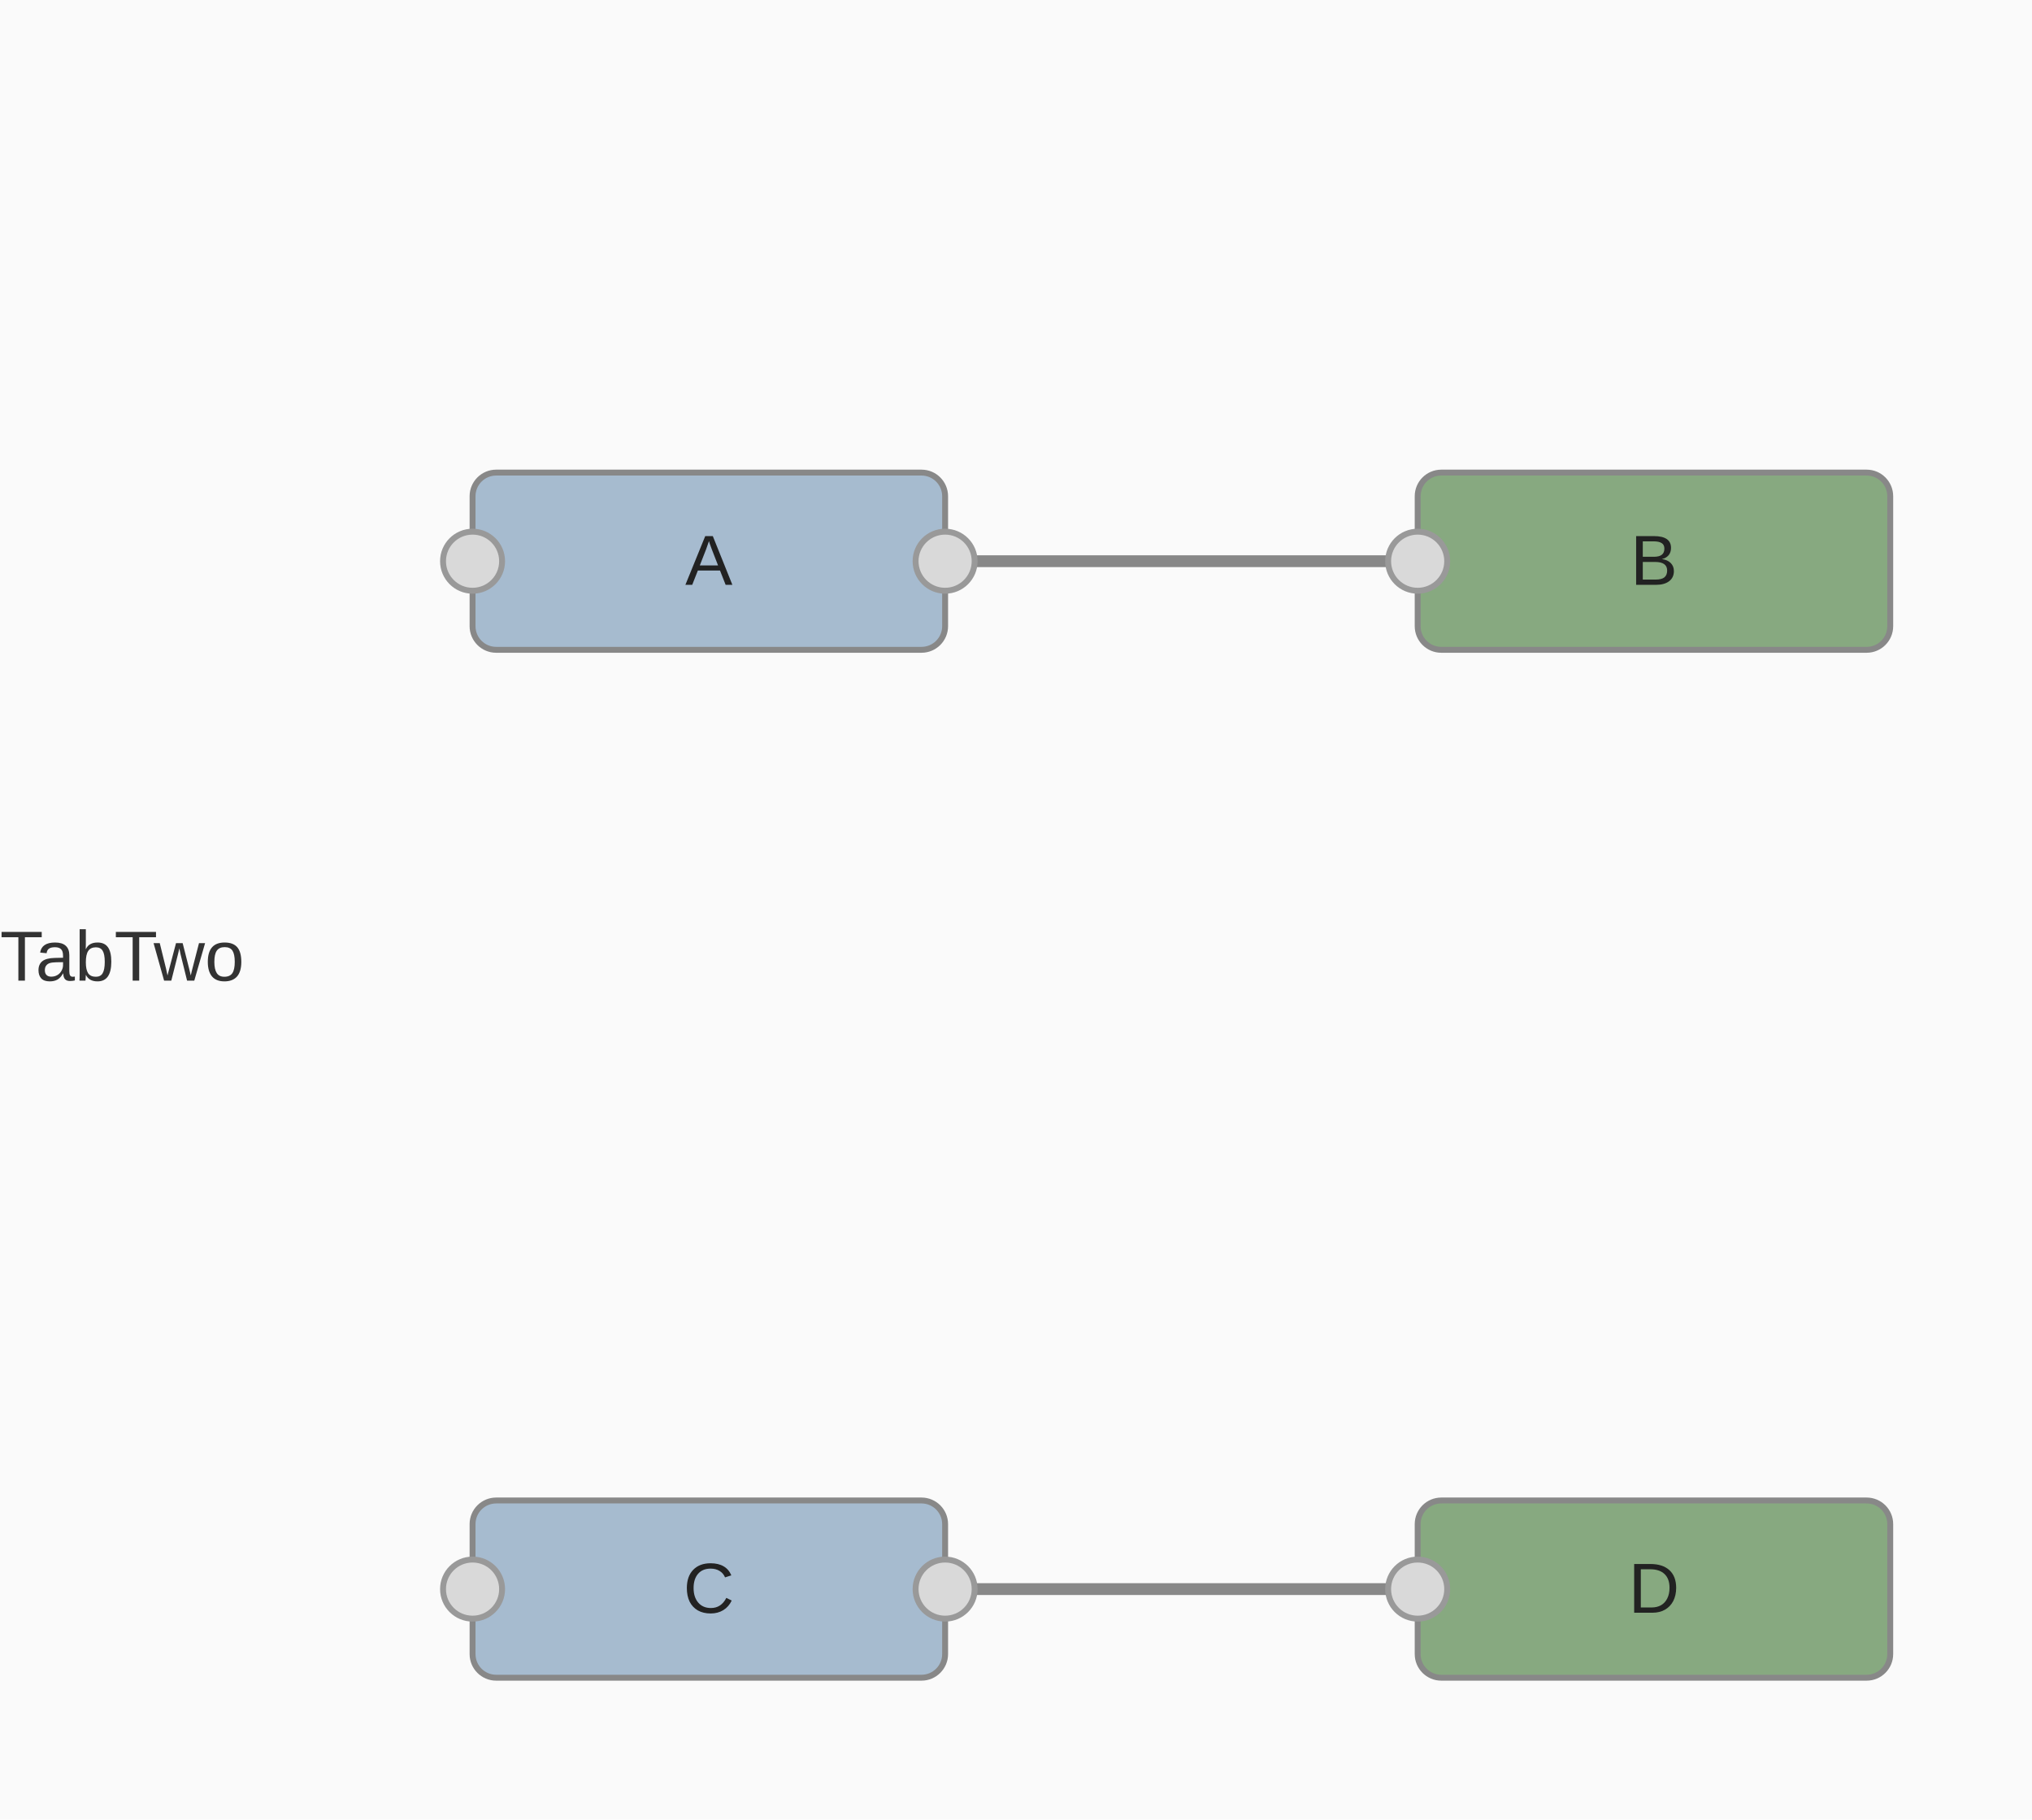
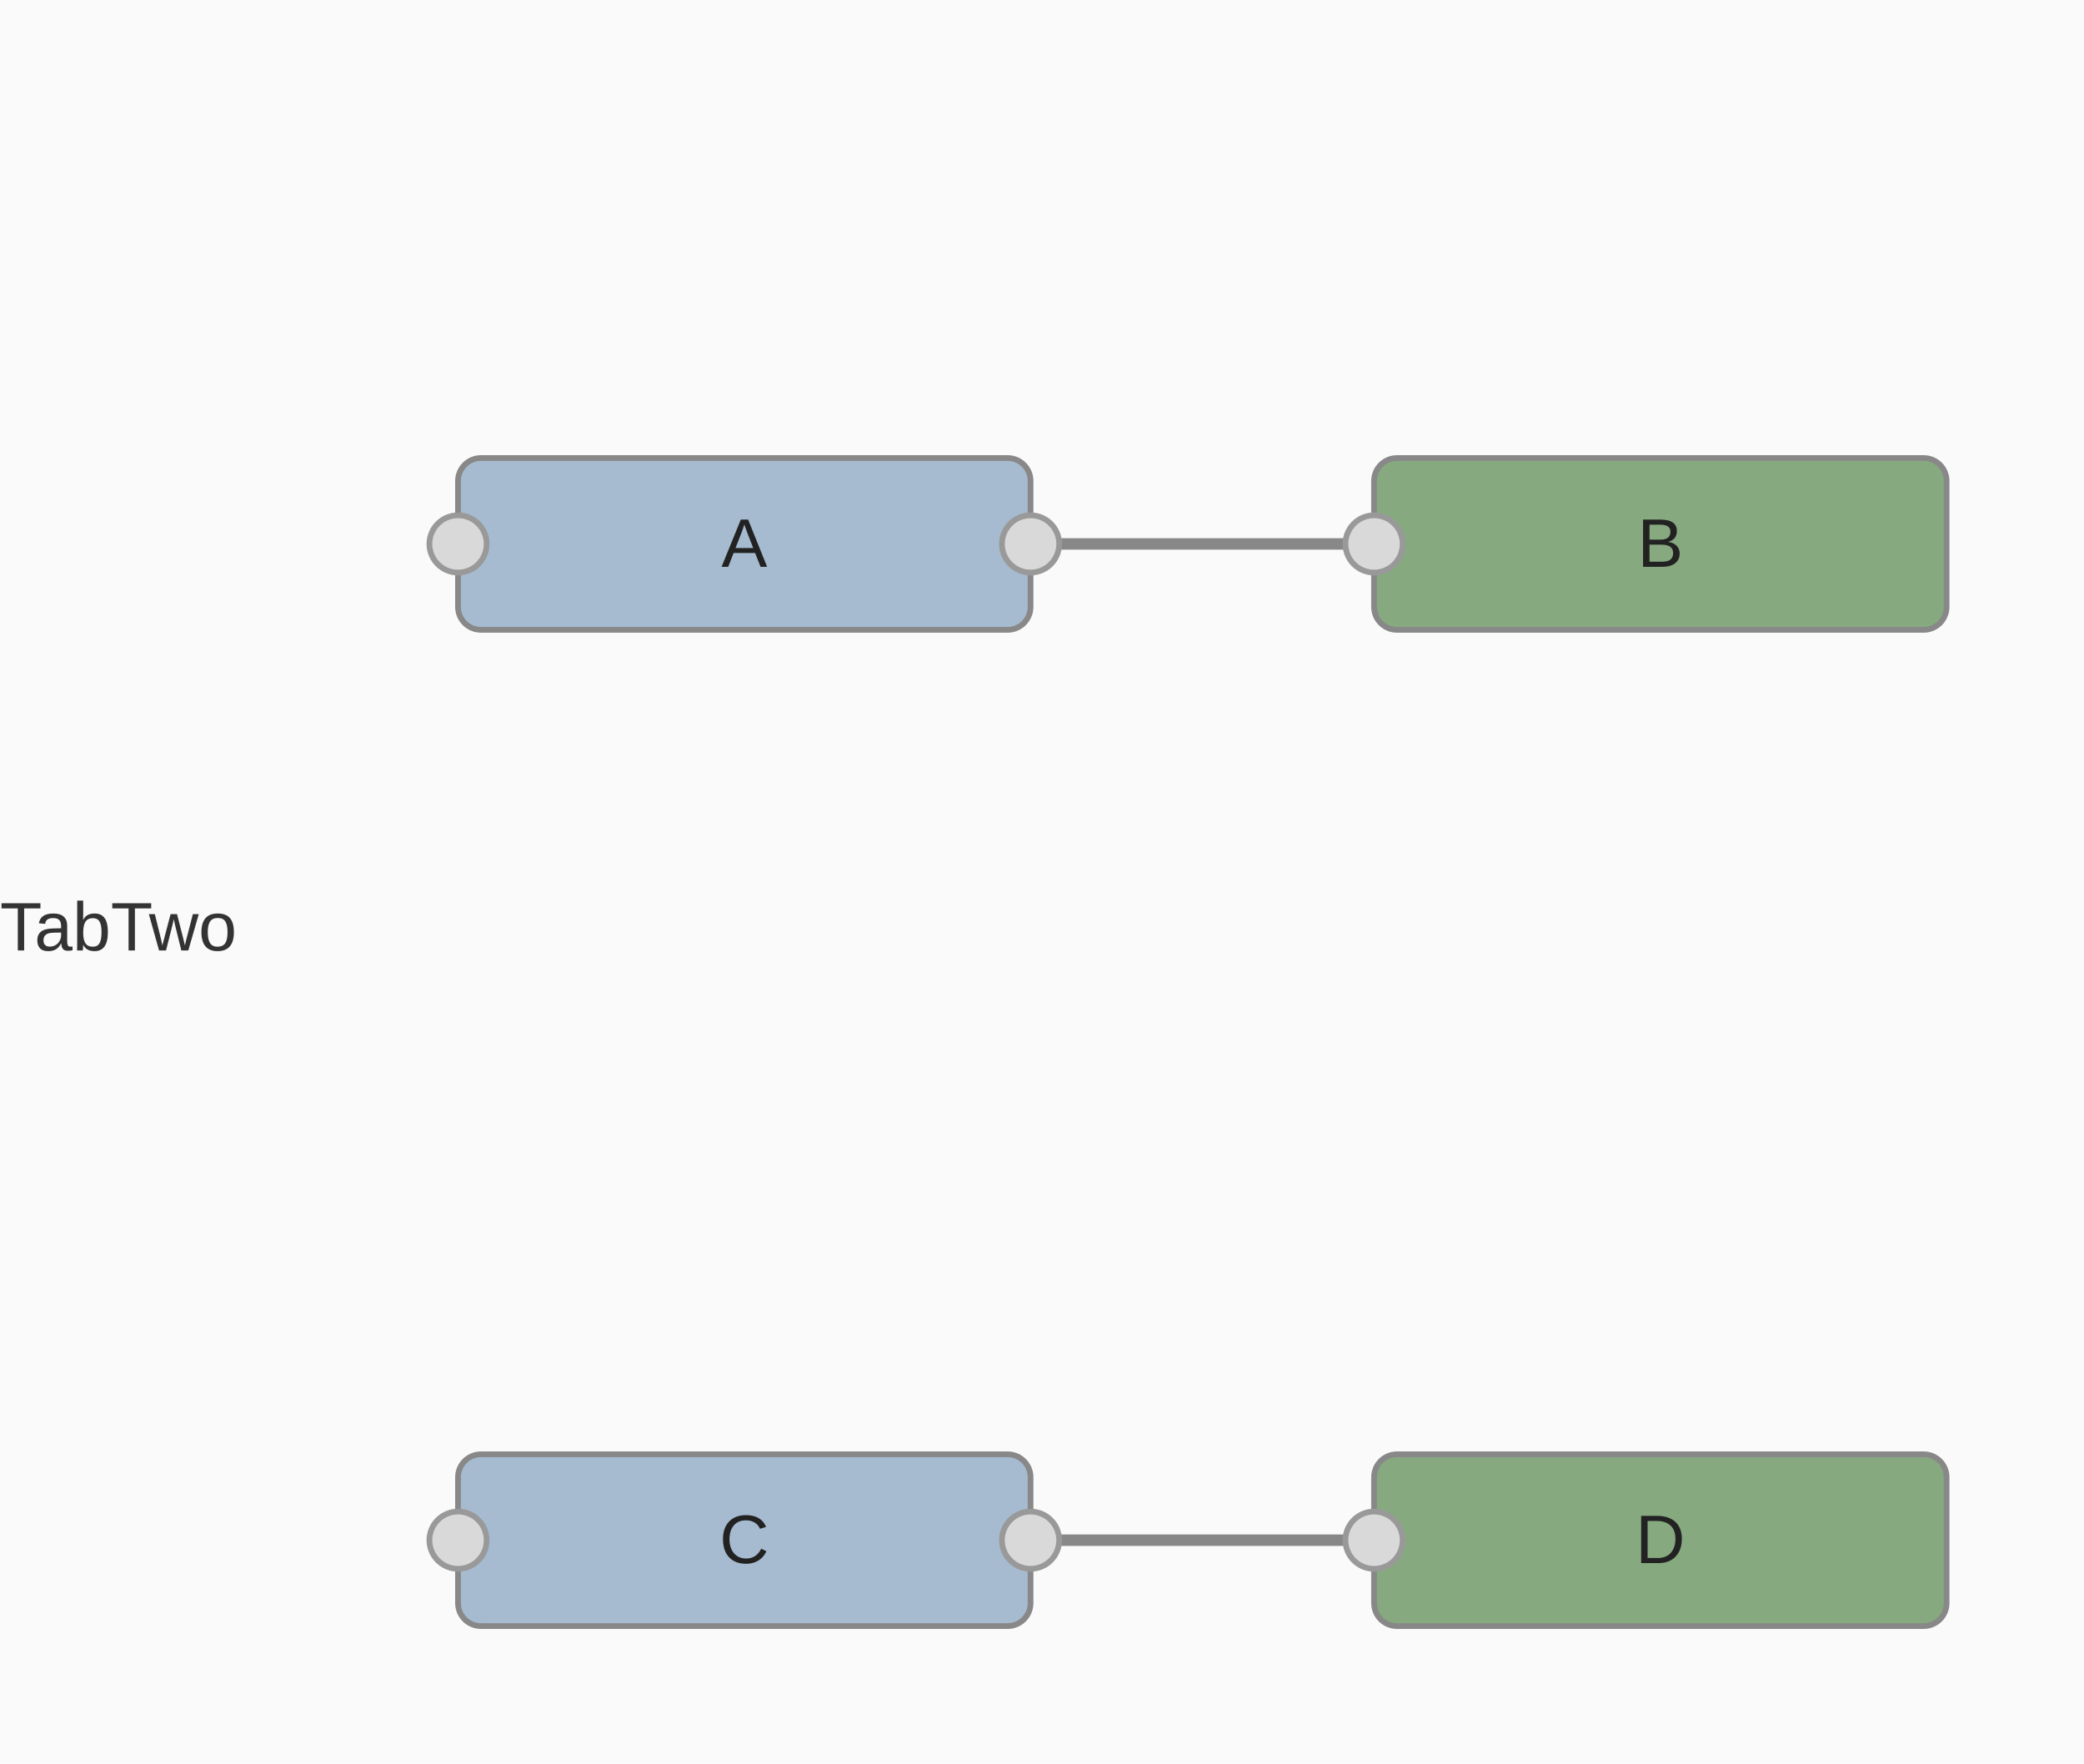
- <svg xmlns="http://www.w3.org/2000/svg" width="344" height="308" viewBox="0 0 344 308">
-   <rect width="344" height="308" fill="#fafafa" />
+ <svg xmlns="http://www.w3.org/2000/svg" width="364" height="308" viewBox="0 0 364 308">
+   <rect width="364" height="308" fill="#fafafa" />
  <g transform="translate(0, 0)">
    <text x="0" y="-8" font-family="Arial,sans-serif" font-size="12" fill="#333333" text-anchor="start">TabOne</text>
-     <path d="M 160 95 C 200 95, 200 95, 240 95" stroke="#888" stroke-width="2" fill="none" />
-     <rect x="80" y="80" width="80" height="30" rx="4" ry="4" fill="#a6bbcf" stroke="#888888" stroke-width="1" />
-     <text x="120" y="99" font-family="Arial,sans-serif" font-size="12" fill="#222222" text-anchor="middle">A</text>
+     <path d="M 180 95 C 210 95, 210 95, 240 95" stroke="#888" stroke-width="2" fill="none" />
+     <rect x="80" y="80" width="100" height="30" rx="4" ry="4" fill="#a6bbcf" stroke="#888888" stroke-width="1" />
+     <text x="130" y="99" font-family="Arial,sans-serif" font-size="12" fill="#222222" text-anchor="middle">A</text>
    <circle cx="80" cy="95" r="5" fill="#d9d9d9" stroke="#999" stroke-width="1" />
-     <circle cx="160" cy="95" r="5" fill="#d9d9d9" stroke="#999" stroke-width="1" />
-     <rect x="240" y="80" width="80" height="30" rx="4" ry="4" fill="#87a980" stroke="#888888" stroke-width="1" />
-     <text x="280" y="99" font-family="Arial,sans-serif" font-size="12" fill="#222222" text-anchor="middle">B</text>
+     <circle cx="180" cy="95" r="5" fill="#d9d9d9" stroke="#999" stroke-width="1" />
+     <rect x="240" y="80" width="100" height="30" rx="4" ry="4" fill="#87a980" stroke="#888888" stroke-width="1" />
+     <text x="290" y="99" font-family="Arial,sans-serif" font-size="12" fill="#222222" text-anchor="middle">B</text>
    <circle cx="240" cy="95" r="5" fill="#d9d9d9" stroke="#999" stroke-width="1" />
  </g>
  <g transform="translate(0, 174)">
    <text x="0" y="-8" font-family="Arial,sans-serif" font-size="12" fill="#333333" text-anchor="start">TabTwo</text>
-     <path d="M 160 95 C 200 95, 200 95, 240 95" stroke="#888" stroke-width="2" fill="none" />
-     <rect x="80" y="80" width="80" height="30" rx="4" ry="4" fill="#a6bbcf" stroke="#888888" stroke-width="1" />
-     <text x="120" y="99" font-family="Arial,sans-serif" font-size="12" fill="#222222" text-anchor="middle">C</text>
+     <path d="M 180 95 C 210 95, 210 95, 240 95" stroke="#888" stroke-width="2" fill="none" />
+     <rect x="80" y="80" width="100" height="30" rx="4" ry="4" fill="#a6bbcf" stroke="#888888" stroke-width="1" />
+     <text x="130" y="99" font-family="Arial,sans-serif" font-size="12" fill="#222222" text-anchor="middle">C</text>
    <circle cx="80" cy="95" r="5" fill="#d9d9d9" stroke="#999" stroke-width="1" />
-     <circle cx="160" cy="95" r="5" fill="#d9d9d9" stroke="#999" stroke-width="1" />
-     <rect x="240" y="80" width="80" height="30" rx="4" ry="4" fill="#87a980" stroke="#888888" stroke-width="1" />
-     <text x="280" y="99" font-family="Arial,sans-serif" font-size="12" fill="#222222" text-anchor="middle">D</text>
+     <circle cx="180" cy="95" r="5" fill="#d9d9d9" stroke="#999" stroke-width="1" />
+     <rect x="240" y="80" width="100" height="30" rx="4" ry="4" fill="#87a980" stroke="#888888" stroke-width="1" />
+     <text x="290" y="99" font-family="Arial,sans-serif" font-size="12" fill="#222222" text-anchor="middle">D</text>
    <circle cx="240" cy="95" r="5" fill="#d9d9d9" stroke="#999" stroke-width="1" />
  </g>
</svg>
